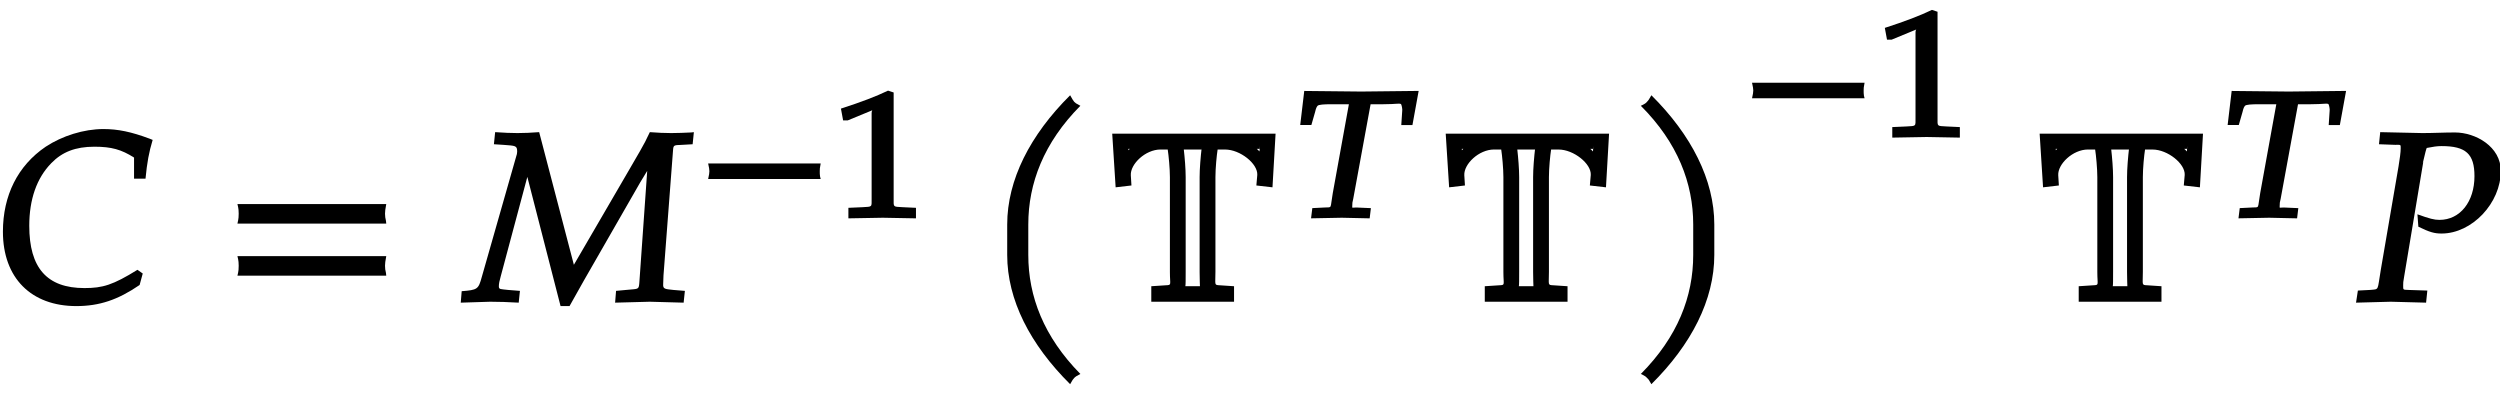
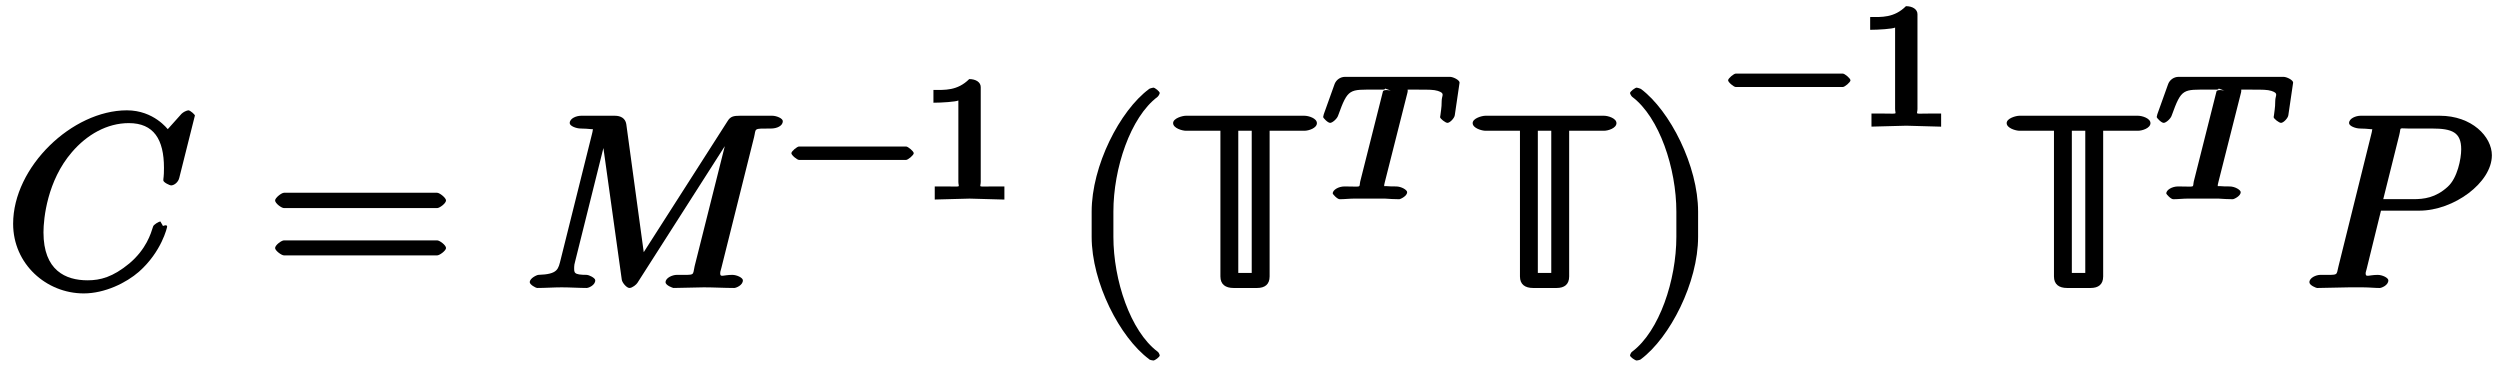
- <svg xmlns="http://www.w3.org/2000/svg" xmlns:xlink="http://www.w3.org/1999/xlink" width="168" height="27px" viewBox="0 0 126 20">
+ <svg xmlns="http://www.w3.org/2000/svg" xmlns:xlink="http://www.w3.org/1999/xlink" width="163px" height="24" viewBox="0 0 122 18">
  <defs>
    <symbol overflow="visible" id="a">
-       <path d="M7.781-8.219c-.922-.344-1.593-.484-2.328-.484-.984 0-2.078.344-2.906.89C1.14-6.859.39-5.358.39-3.53c0 2.328 1.421 3.75 3.703 3.75C5.25.219 6.187-.094 7.28-.844l.157-.578-.266-.187c-1.234.765-1.75.921-2.672.921-1.89 0-2.781-1.015-2.781-3.14 0-1.328.375-2.406 1.11-3.156.546-.563 1.218-.829 2.171-.829.86 0 1.36.141 2 .547v1.063h.578c.078-.813.172-1.328.36-1.953zm0 0" />
+       <path d="M9.281-8.438c0-.03-.219-.25-.328-.25a.701.701 0 00-.328.172l-.672.75c0 .016-.672-.921-2-.921-2.672 0-5.562 2.765-5.562 5.546C.39-1.17 2.016.266 3.844.266c1.031 0 2.078-.516 2.703-1.063C7.657-1.78 7.922-2.969 7.922-3c0-.125-.203-.031-.203-.031l-.125-.219c-.078 0-.344.156-.36.25-.109.344-.328 1.094-1.156 1.797-.812.672-1.422.828-2.047.828-1.078 0-2.156-.484-2.156-2.344 0-.687.188-2.531 1.39-3.922C4-7.5 4.986-8.062 6.048-8.062c1.219 0 1.719.796 1.719 2.187 0 .469-.032.484-.032.61 0 .109.329.25.375.25.157 0 .36-.157.407-.376zm0 0" />
    </symbol>
    <symbol overflow="visible" id="b">
-       <path d="M8.266-4.078a1.419 1.419 0 01-.047-.36c0-.109.015-.234.062-.484h-7.5c.063.25.063.375.063.484 0 .125 0 .235-.063.5h7.5zm0 2.625a1.332 1.332 0 01-.047-.36c0-.109.015-.234.062-.484h-7.5c.063.25.063.375.063.485 0 .125 0 .25-.063.5h7.5zm0 0" />
+       <path d="M8.828-4.281c0-.125-.312-.375-.437-.375H.906c-.125 0-.437.25-.437.375 0 .14.312.375.437.375h7.485c.125 0 .437-.235.437-.375zm0 2.328c0-.14-.312-.375-.437-.375H.906c-.125 0-.437.234-.437.375 0 .125.312.36.437.36h7.485c.125 0 .437-.235.437-.36zm0 0" />
    </symbol>
    <symbol overflow="visible" id="c">
-       <path d="M11.234-8.531c-.328.015-.671.031-1 .031-.343 0-.671-.016-1.078-.047-.25.485-.031.172-1.047 1.906L5.172-1.594l.25.094-1.844-7.047c-.422.031-.75.047-1.094.047-.328 0-.671-.016-1.125-.047l-.062.61.469.03c.625.048.703.032.703.345a.693.693 0 01-.047.234L.687-1.25C.516-.625.47-.594-.327-.531l-.047.578L1.109 0C1.547 0 2 .016 2.547.047l.062-.594-.593-.047c-.391-.047-.47-.015-.47-.187 0-.125.032-.281.095-.5l1.484-5.547h-.281L4.656.219h.453l.72-1.282 2.843-4.953.625-1.03-.235-.095-.437 6.204c-.031.343-.047.28-.672.343l-.5.047-.047.594L9.156 0l1.703.047.063-.594-.578-.047C9.906-.64 9.813-.64 9.828-.89l.016-.437.484-6.344c.016-.234.078-.219.422-.234l.563-.032.062-.609zm0 0" />
+       <path d="M12.672-8.156c0-.14-.313-.266-.516-.266h-1.578c-.312 0-.469.031-.61.266L5.61-1.344l.329.094-.922-6.766c-.047-.28-.266-.406-.563-.406h-1.64c-.235 0-.563.125-.563.36 0 .14.313.265.547.265.156 0 .375.016.515.031.188.016.063-.078.063.063 0 .047-.016.078-.047.219L1.813-1.406c-.125.484-.125.734-1.094.765-.063 0-.422.157-.422.36 0 .11.281.281.375.281.375 0 .797-.031 1.187-.031.407 0 .844.031 1.235.031.062 0 .406-.125.406-.375 0-.125-.328-.266-.406-.266-.672 0-.625-.109-.625-.39 0-.078.015-.14.047-.266l1.593-6.39h-.328l1.016 7.28c.016.141.234.407.375.407.14 0 .344-.172.39-.25l4.813-7.531h-.328L8.359-1.063c-.109.47.063.422-.875.422-.203 0-.546.141-.546.36 0 .156.359.281.39.281l1.484-.031c.485 0 1 .031 1.485.031.078 0 .422-.125.422-.375 0-.125-.297-.266-.516-.266-.453 0-.594.141-.594-.078 0-.047 0-.062.063-.281l1.594-6.375c.109-.438-.063-.422.828-.422.281 0 .578-.125.578-.36zm0 0" />
    </symbol>
    <symbol overflow="visible" id="f">
-       <path d="M4.953-9.938a.595.595 0 01-.203-.14c-.047-.063-.094-.125-.203-.328-2.016 2-3.172 4.265-3.172 6.515v1.532c0 2.265 1.156 4.515 3.172 6.515.11-.203.156-.265.203-.312.063-.063.125-.11.313-.203-1.844-1.875-2.625-3.907-2.625-6v-1.532c0-2.078.78-4.125 2.624-5.984zm0 0" />
+       <path d="M4.516 3.297c0-.031-.063-.172-.11-.188C3.078 2.11 2.25-.39 2.25-2.5v-1.234c0-2.11.828-4.61 2.156-5.61a.393.393 0 00.11-.187c0-.078-.235-.266-.313-.266-.016 0-.203.047-.203.063-1.438 1.062-2.813 3.765-2.813 6V-2.5C1.188-.266 2.563 2.422 4 3.484c0 .032.188.063.203.063.078 0 .313-.172.313-.25zm0 0" />
    </symbol>
    <symbol overflow="visible" id="g">
-       <path d="M8.89-8.469H.798l.172 2.703.797-.093-.032-.516c-.03-.563.735-1.297 1.5-1.297h.36c.047.297.11.969.11 1.39V-1.5c0 .672.108.656-.22.672l-.718.047V0h4.171v-.781l-.703-.047C5.922-.844 6-.828 6-1.5v-4.781c0-.453.063-1.094.11-1.39h.374c.766 0 1.657.718 1.625 1.28l-.046.532.812.093.156-2.703zm-.656.625l-.03.594.233-.094a4.519 4.519 0 00-.624-.593l-.094.234h.5zm-6.28-.093a3.545 3.545 0 00-.548.53l.235.11-.032-.406h.454zm3.359.125c-.063.53-.11 1.125-.11 1.53V-1.5c0 .375.016.656.016.719h-.735C4.5-.844 4.5-1.125 4.5-1.5v-4.781c0-.407-.047-.985-.094-1.39h.89zm0 0" />
+       <path d="M7.156-8.063c0-.234-.406-.359-.61-.359H.75c-.172 0-.625.125-.625.36 0 .25.453.374.625.374h1.688v7.125c0 .391.25.563.64.563h1.156c.375 0 .61-.172.61-.563v-7.125h1.703c.203 0 .61-.125.61-.375zM4.172-.734h-.86v-6.954h.657v6.954zm0 0" />
    </symbol>
    <symbol overflow="visible" id="i">
-       <path d="M4.484-2.36v-1.53c0-2.25-1.156-4.516-3.171-6.516-.11.203-.157.265-.22.328-.046.062-.109.11-.312.203 1.86 1.86 2.64 3.906 2.64 5.984v1.532c0 2.093-.78 4.125-2.64 6 .203.093.266.14.313.203.062.047.11.11.218.312 2.016-2 3.172-4.25 3.172-6.515zm0 0" />
+       <path d="M3.844-2.5v-1.234c0-2.235-1.375-4.938-2.797-6a1.01 1.01 0 00-.203-.063c-.078 0-.328.188-.328.266 0 .031.062.156.109.187 1.328 1 2.156 3.5 2.156 5.61V-2.5c0 2.11-.828 4.61-2.156 5.61-.047.015-.11.156-.11.187 0 .078.25.25.329.25.015 0 .187-.031.203-.063C2.469 2.422 3.844-.266 3.844-2.5zm0 0" />
    </symbol>
    <symbol overflow="visible" id="j">
-       <path d="M7.234-6.594c0-1.218-1.265-1.937-2.312-1.937-.547 0-1.094.031-1.64.031l-2.126-.047-.062.61.812.03c.297 0 .282-.03.282.188 0 .172-.047.532-.11.907l-.89 5.187C1-.531 1.125-.641.64-.594l-.61.031-.093.61L1.688 0l1.78.047.063-.61-.922-.03c-.312-.016-.296.015-.296-.235 0-.11 0-.188.046-.422l.97-5.813-.032.094s.078-.343.14-.578c.016-.062.047-.172.063-.203.328-.063.516-.094.75-.094 1.219 0 1.656.39 1.656 1.516 0 1.281-.718 2.203-1.765 2.203-.266 0-.5-.063-1.11-.281l.047.625c.578.281.813.344 1.172.344 1.531 0 2.984-1.532 2.984-3.157zm0 0" />
+       <path d="M9.203-6.484c0-.922-.984-1.938-2.547-1.938H2.781c-.219 0-.562.125-.562.36 0 .14.312.265.547.265.156 0 .375.016.515.031.203.016.063-.078.063.063 0 .047-.016.078-.047.219L1.703-1.063c-.125.47.047.422-.89.422C.609-.64.28-.5.28-.28c0 .156.344.281.375.281l1.516-.031h.765c.266 0 .532.031.782.031.078 0 .422-.125.422-.375 0-.125-.297-.266-.516-.266-.453 0-.594.141-.594-.078 0-.062.031-.125.047-.203l.703-2.86h1.875c1.688 0 3.547-1.374 3.547-2.702zm-1.5-.297c0 .468-.187 1.406-.656 1.828-.594.547-1.172.61-1.688.61H3.891l.78-3.126c.11-.422-.062-.328.454-.328h1.156c.985 0 1.422.188 1.422 1.016zm0 0" />
    </symbol>
    <symbol overflow="visible" id="d">
-       <path d="M6.156-2.078c-.015-.094-.015-.172-.015-.266 0-.094 0-.172.046-.39H.516c.046.218.062.296.062.39 0 .094-.015.172-.062.39h5.671zm0 0" />
+       <path d="M6.25-2.25c0-.094-.281-.328-.375-.328H.641c-.094 0-.375.234-.375.328s.28.328.375.328h5.234c.094 0 .375-.234.375-.328zm0 0" />
    </symbol>
    <symbol overflow="visible" id="e">
-       <path d="M4.266-.11V-.5l-.657-.031c-.515-.031-.468.015-.468-.453v-5.329l-.282-.093c-.625.297-1.312.562-2.375.906l.11.594h.234l1.25-.516.031-.016c.047 0-.078-.046-.078.172v4.282c0 .468.047.421-.469.453L.86-.5v.531L2.594 0l1.672.031zm0 0" />
+       <path d="M4.172-.156v-.469H3.64c-.829 0-.625.063-.625-.219v-4.64c0-.235-.235-.391-.563-.391-.578.578-1.203.531-1.75.531v.625c.406 0 1.11-.047 1.219-.11v3.985c0 .281.203.219-.625.219H.766v.64L2.469-.03l1.703.047zm0 0" />
    </symbol>
    <symbol overflow="visible" id="h">
-       <path d="M6.203-6.39L3.5-6.36.625-6.39.422-4.673h.562l.188-.656c.047-.203.078-.25.125-.313.062-.062.328-.078.687-.078h.891l-.813 4.485c-.14.796-.015.703-.39.718l-.64.032L.968.03 2.516 0l1.406.031.062-.515-.734-.032c-.25 0-.203.063-.203-.125 0-.093 0-.125.047-.312l.875-4.766h.578c.766 0 .937-.078.969.016.03.078.062.25.046.328l-.046.703h.562l.313-1.719zm0 0" />
+       <path d="M6.828-5.703c0-.125-.312-.281-.469-.281H1.22a.55.55 0 00-.5.343L.188-4.156c0 .031-.032.11-.032.14 0 .032.219.282.344.282.11 0 .344-.204.39-.36.485-1.343.547-1.265 1.829-1.265h.344c.25 0 .046-.157.046-.079l.36.125s-.36-.078-.39.047L1.968-.859c-.063.312.11.234-.766.234-.297 0-.578.172-.578.344C.625-.25.844 0 .969 0c.234 0 .484-.031.719-.031h1.484c.219.015.469.031.703.031.063 0 .39-.156.39-.344 0-.11-.28-.281-.546-.281-.156 0-.328 0-.485-.016-.28-.015-.093.11-.093 0 0-.046 0-.078.03-.187l1.11-4.39c.063-.25-.14-.11.047-.141h.5c.516 0 .734 0 .938.062.375.125.187.203.187.5 0 .14 0 .25-.062.688l-.016.093c0 .079.266.282.36.282.124 0 .343-.235.359-.375zm0 0" />
    </symbol>
  </defs>
-   <use xlink:href="#a" x="-.243" y="15.082" />
-   <use xlink:href="#b" x="11.186" y="15.082" />
-   <use xlink:href="#c" x="23.596" y="15.082" />
-   <use xlink:href="#d" x="35.175" y="10.849" />
-   <use xlink:href="#e" x="41.899" y="10.849" />
-   <use xlink:href="#f" x="49.388" y="15.082" />
-   <use xlink:href="#g" x="55.258" y="15.082" />
-   <use xlink:href="#h" x="65.109" y="10.849" />
-   <use xlink:href="#g" x="72.066" y="15.082" />
-   <use xlink:href="#i" x="81.917" y="15.082" />
-   <use xlink:href="#d" x="87.787" y="6.78" />
-   <use xlink:href="#e" x="94.511" y="6.78" />
+   <use xlink:href="#a" x=".126" y="14.082" />
+   <use xlink:href="#b" x="12.858" y="14.082" />
+   <use xlink:href="#c" x="25.483" y="14.082" />
+   <use xlink:href="#d" x="38.307" y="9.742" />
+   <use xlink:href="#e" x="44.818" y="9.742" />
+   <use xlink:href="#f" x="52.07" y="14.082" />
+   <use xlink:href="#g" x="57.115" y="14.082" />
+   <use xlink:href="#h" x="64.42" y="9.742" />
+   <use xlink:href="#g" x="71.763" y="14.082" />
+   <use xlink:href="#i" x="79.068" y="14.082" />
+   <use xlink:href="#d" x="84.113" y="6.177" />
+   <use xlink:href="#e" x="90.624" y="6.177" />
  <g>
-     <use xlink:href="#g" x="102" y="15.082" />
+     <use xlink:href="#g" x="97.876" y="14.082" />
  </g>
  <g>
-     <use xlink:href="#h" x="111.851" y="10.849" />
+     <use xlink:href="#h" x="105.181" y="9.742" />
  </g>
  <g>
-     <use xlink:href="#j" x="118.807" y="15.082" />
+     <use xlink:href="#j" x="112.525" y="14.082" />
  </g>
</svg>
